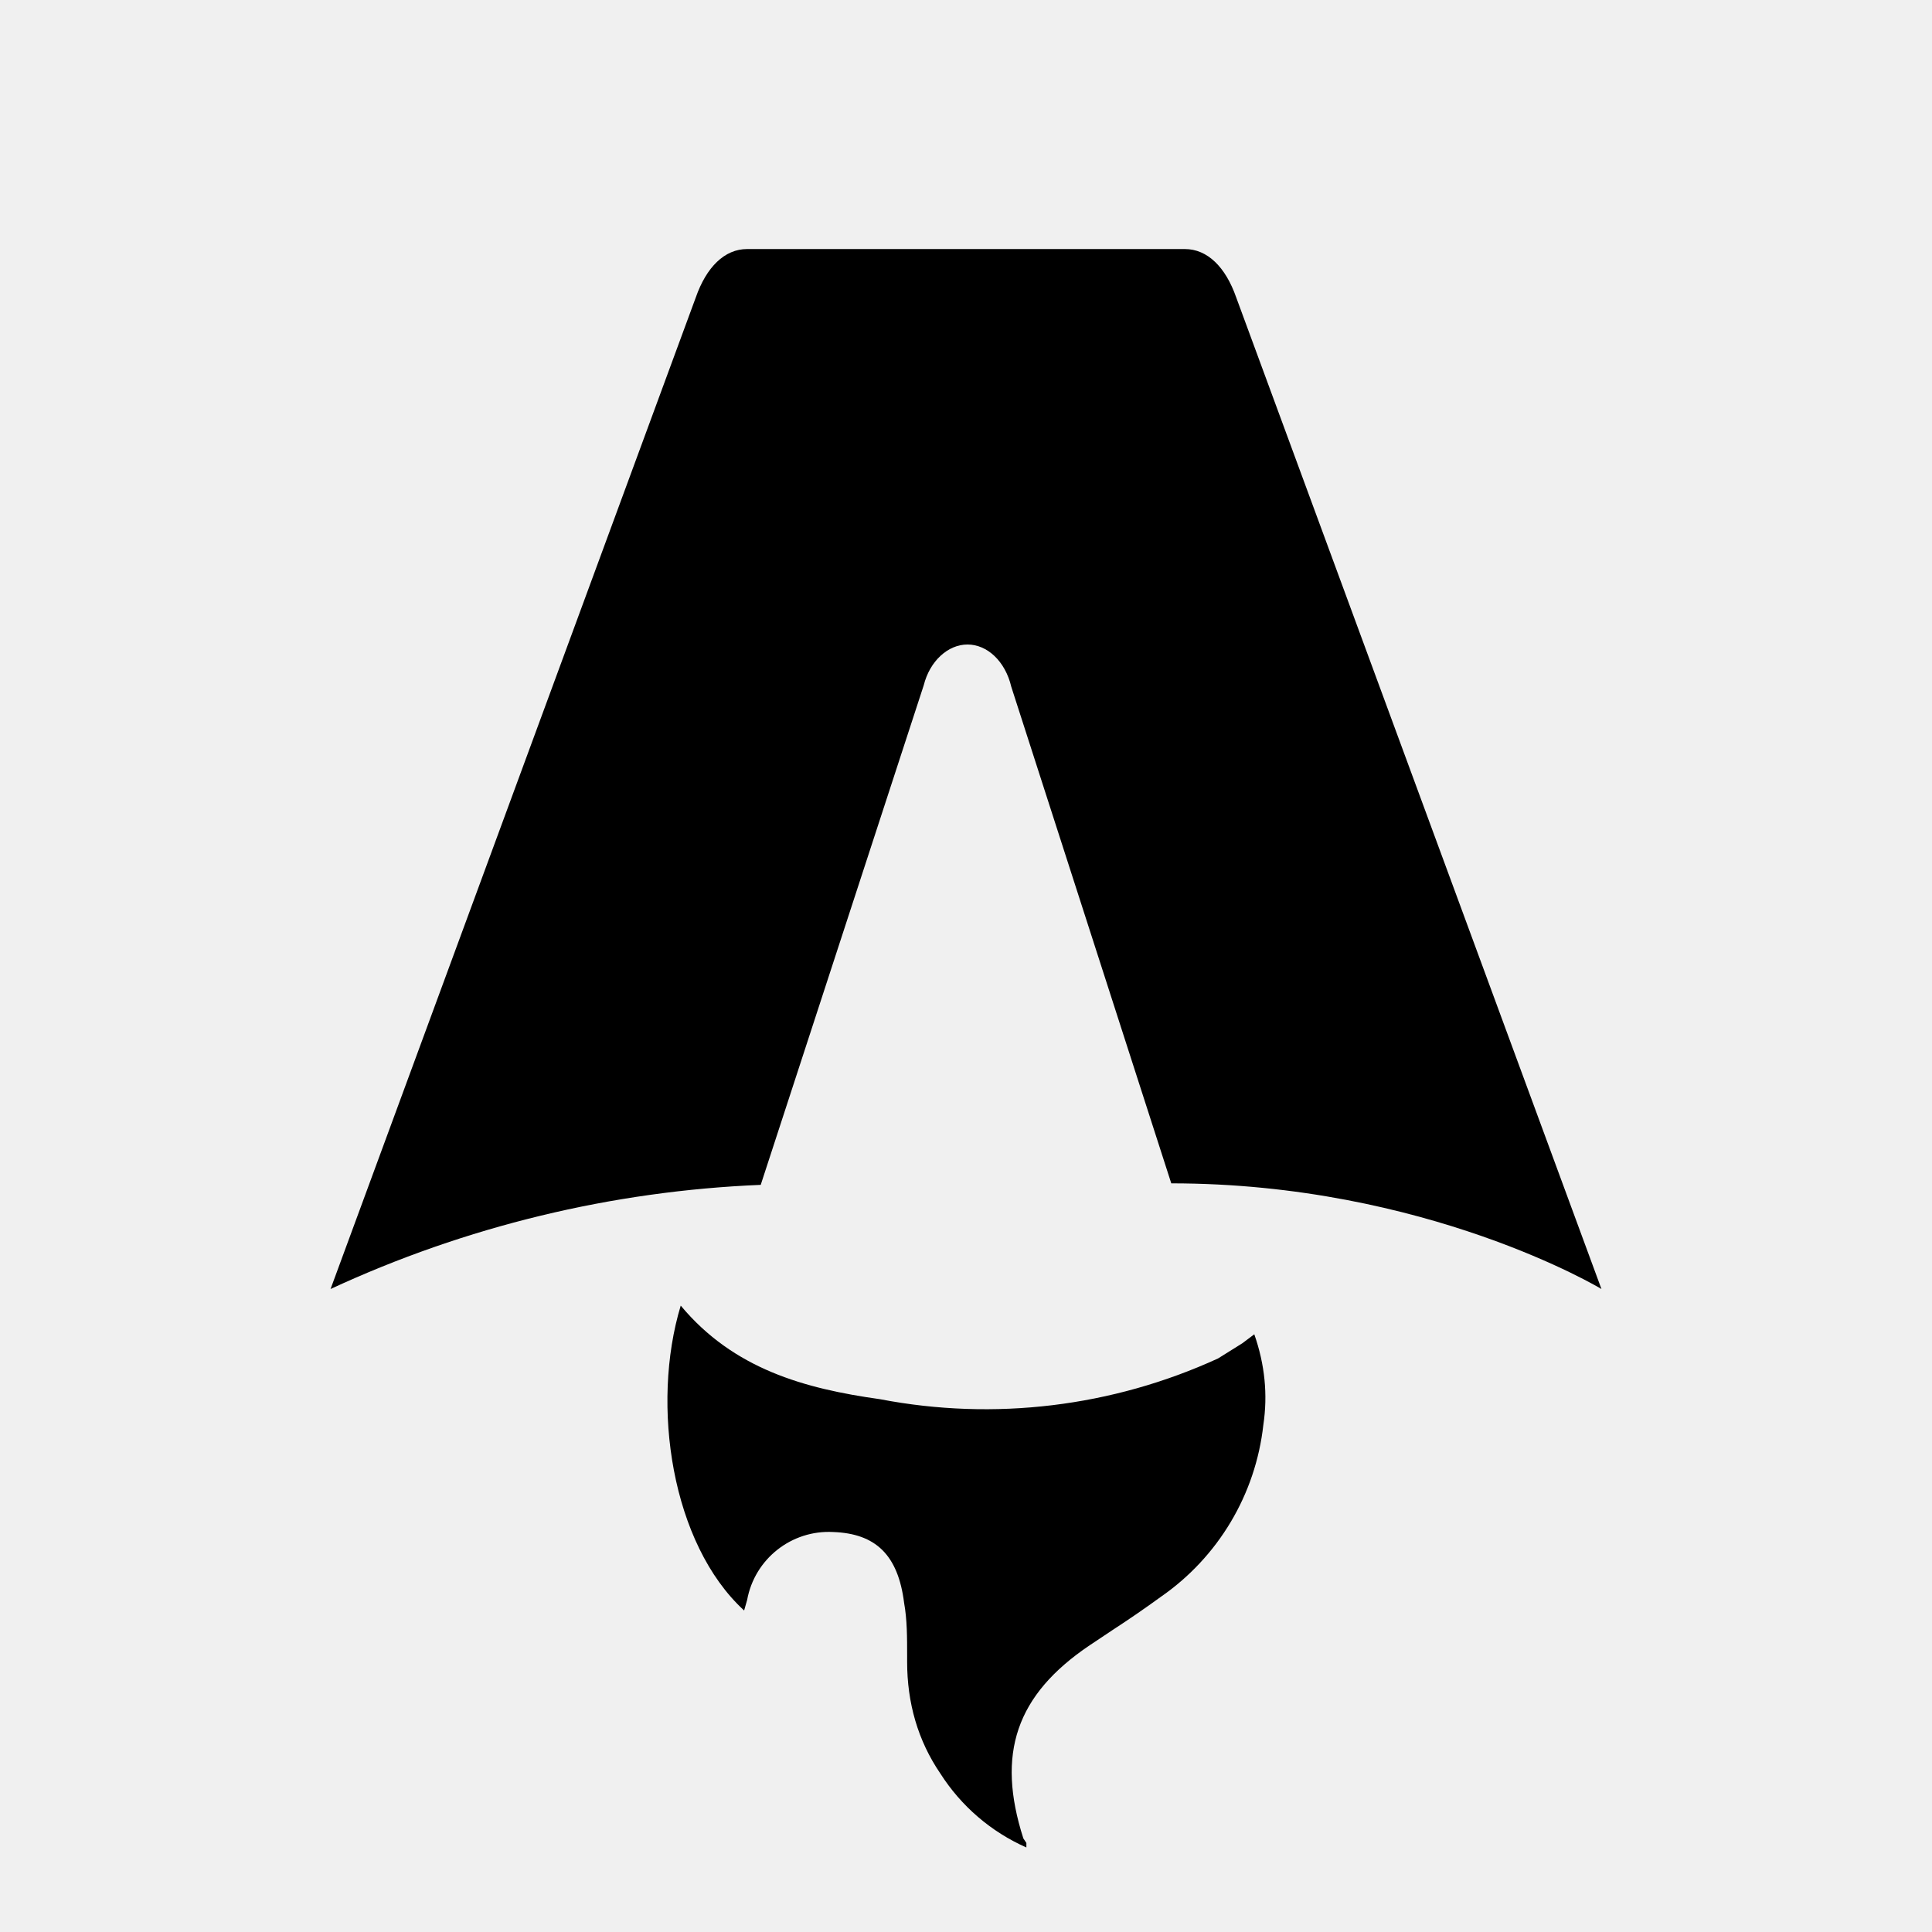
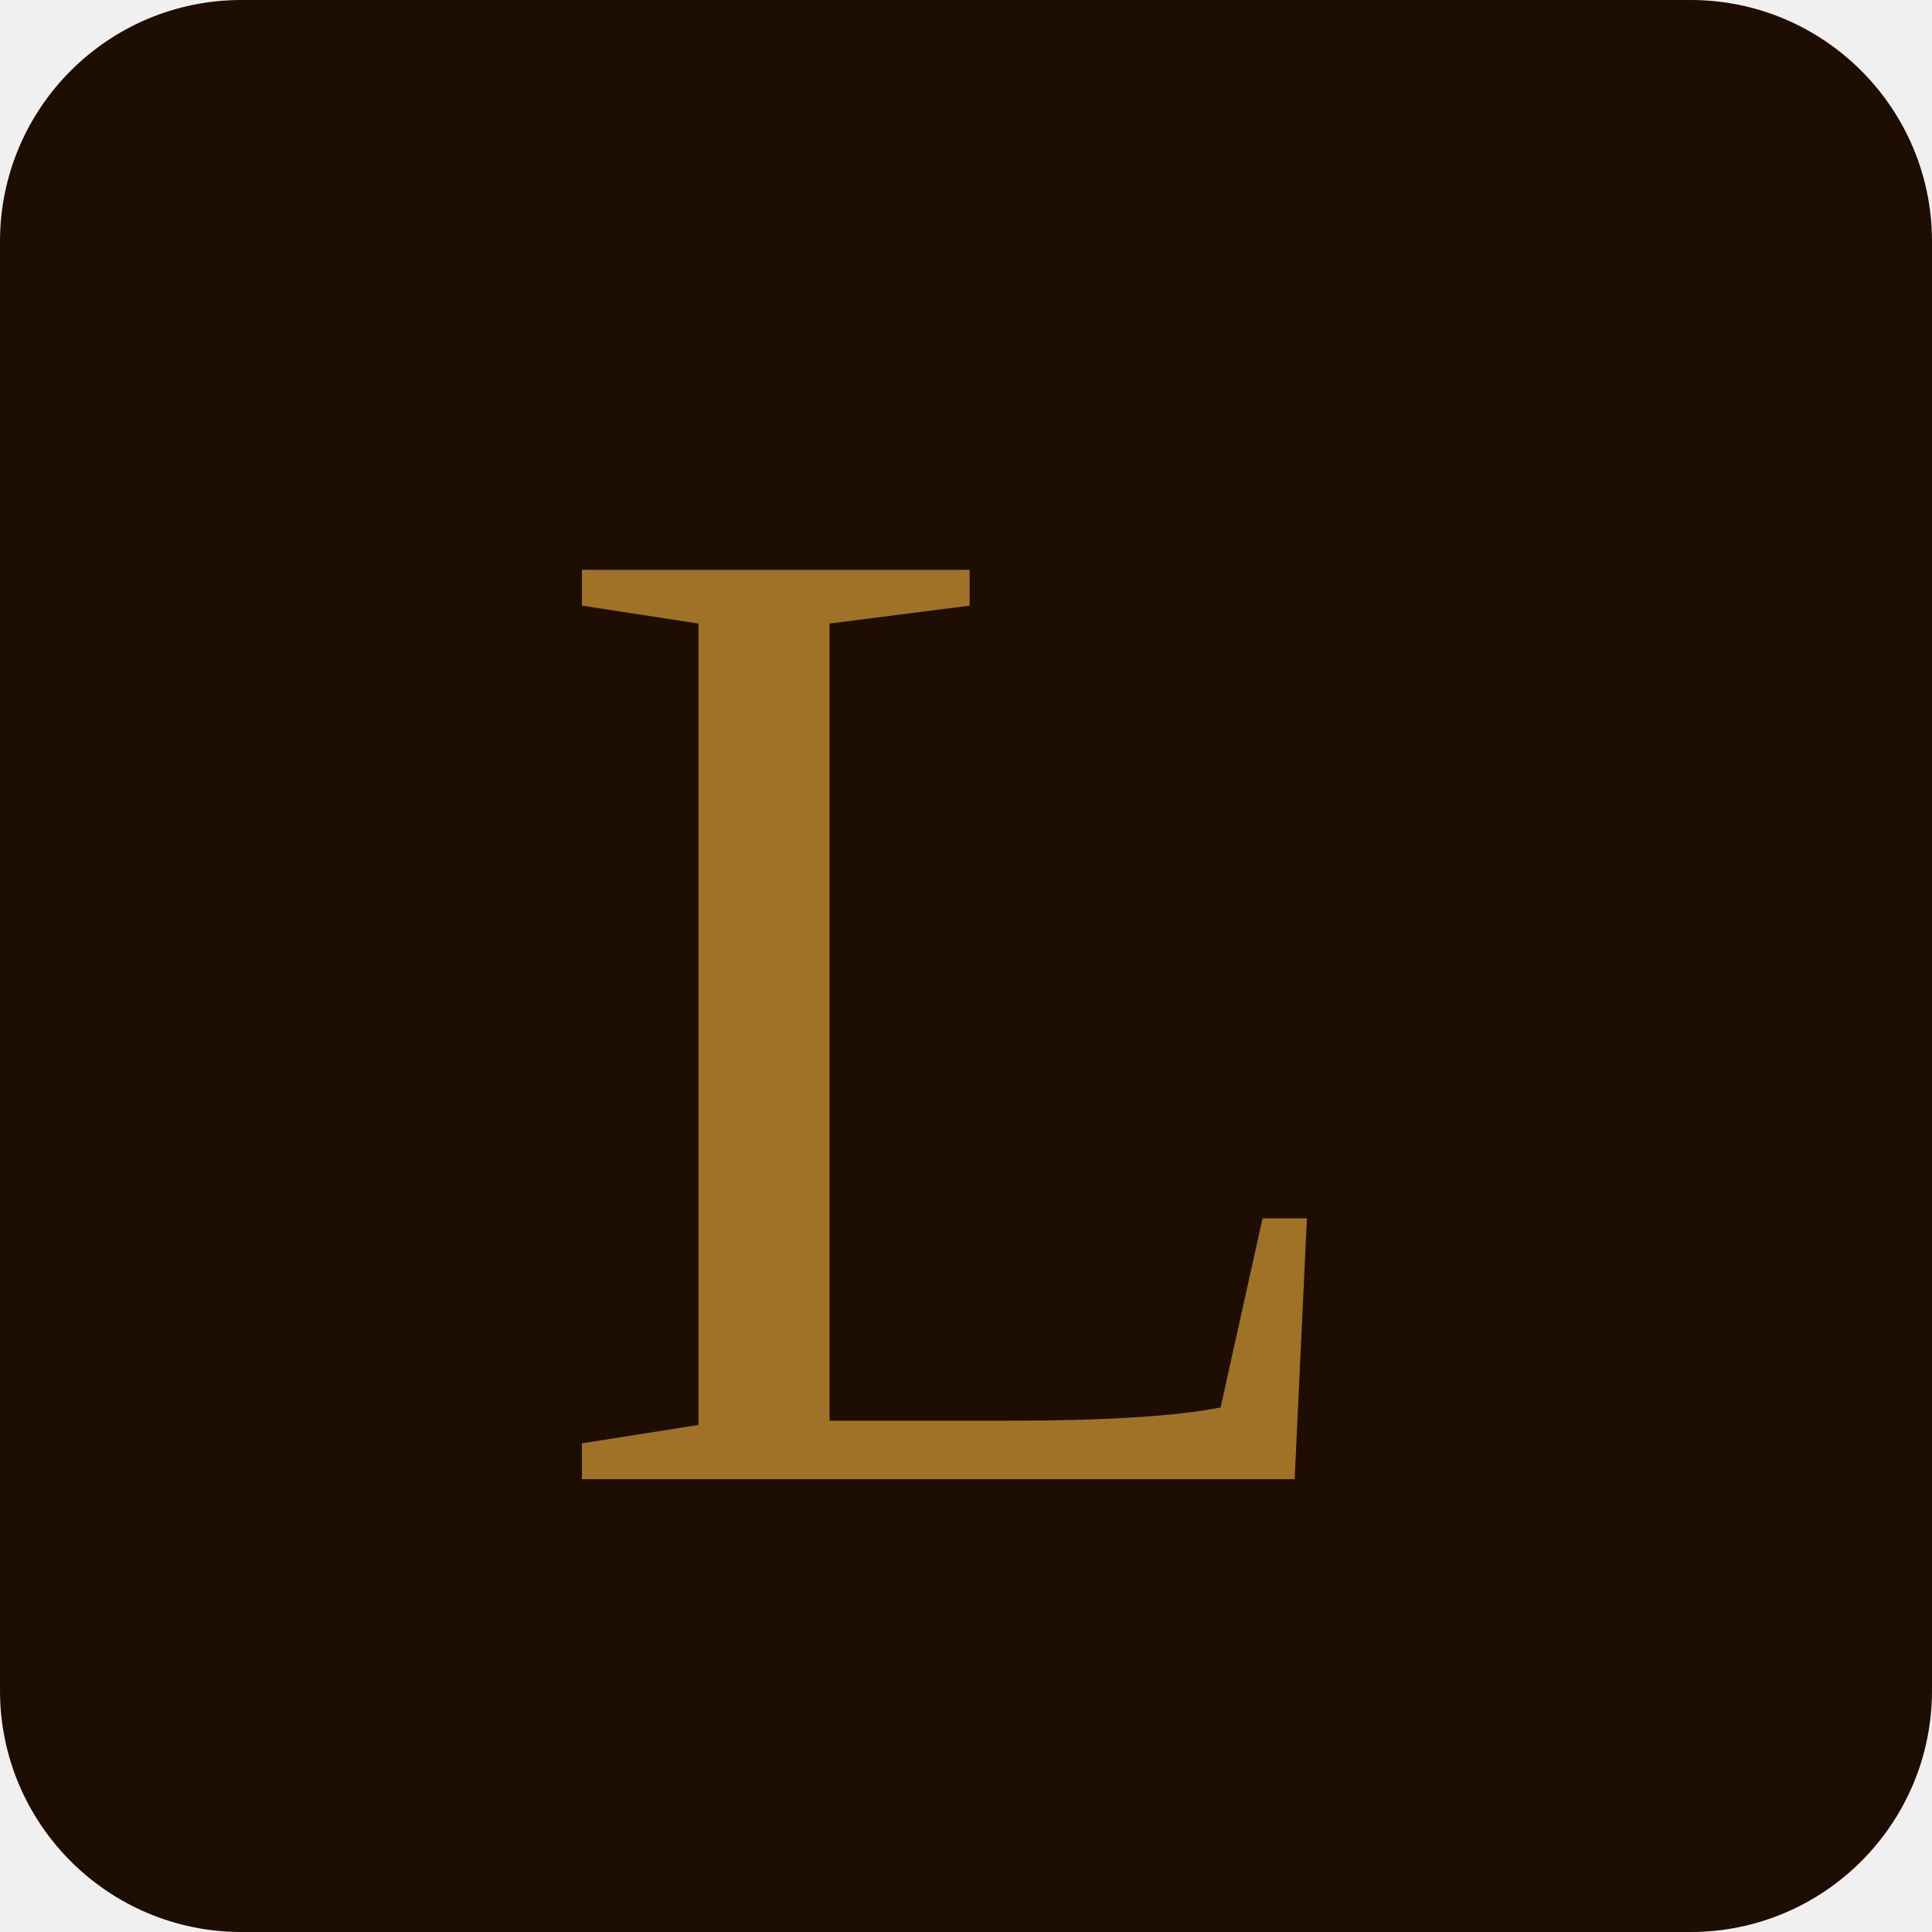
- <svg xmlns="http://www.w3.org/2000/svg" fill="none" viewBox="0 0 128 128">
-   <path d="M50.4 78.5a75.1 75.1 0 0 0-28.5 6.9l24.2-65.7c.7-2 1.9-3.2 3.4-3.2h29c1.5 0 2.7 1.2 3.4 3.2l24.2 65.7s-11.6-7-28.5-7L67 45.5c-.4-1.7-1.6-2.8-2.9-2.8-1.3 0-2.5 1.1-2.9 2.7L50.4 78.5Zm-1.1 28.2Zm-4.2-20.2c-2 6.6-.6 15.8 4.2 20.2a17.5 17.5 0 0 1 .2-.7 5.5 5.5 0 0 1 5.7-4.5c2.8.1 4.3 1.5 4.7 4.7.2 1.1.2 2.3.2 3.5v.4c0 2.7.7 5.2 2.2 7.4a13 13 0 0 0 5.7 4.9v-.3l-.2-.3c-1.8-5.6-.5-9.5 4.4-12.8l1.5-1a73 73 0 0 0 3.2-2.2 16 16 0 0 0 6.8-11.4c.3-2 .1-4-.6-6l-.8.6-1.6 1a37 37 0 0 1-22.4 2.7c-5-.7-9.7-2-13.2-6.2Z" />
-   <style>
-         path { fill: #000; }
-         @media (prefers-color-scheme: dark) {
-             path { fill: #FFF; }
-         }
-     </style>
+ <svg xmlns="http://www.w3.org/2000/svg" viewBox="0 0 64 64">
+   <rect width="64" height="64" rx="8" fill="#1e0d03" />
+   <text x="32" y="49" font-family="Georgia, 'Times New Roman', serif" font-size="46" font-weight="400" fill="#a07228" text-anchor="middle">L</text>
</svg>
